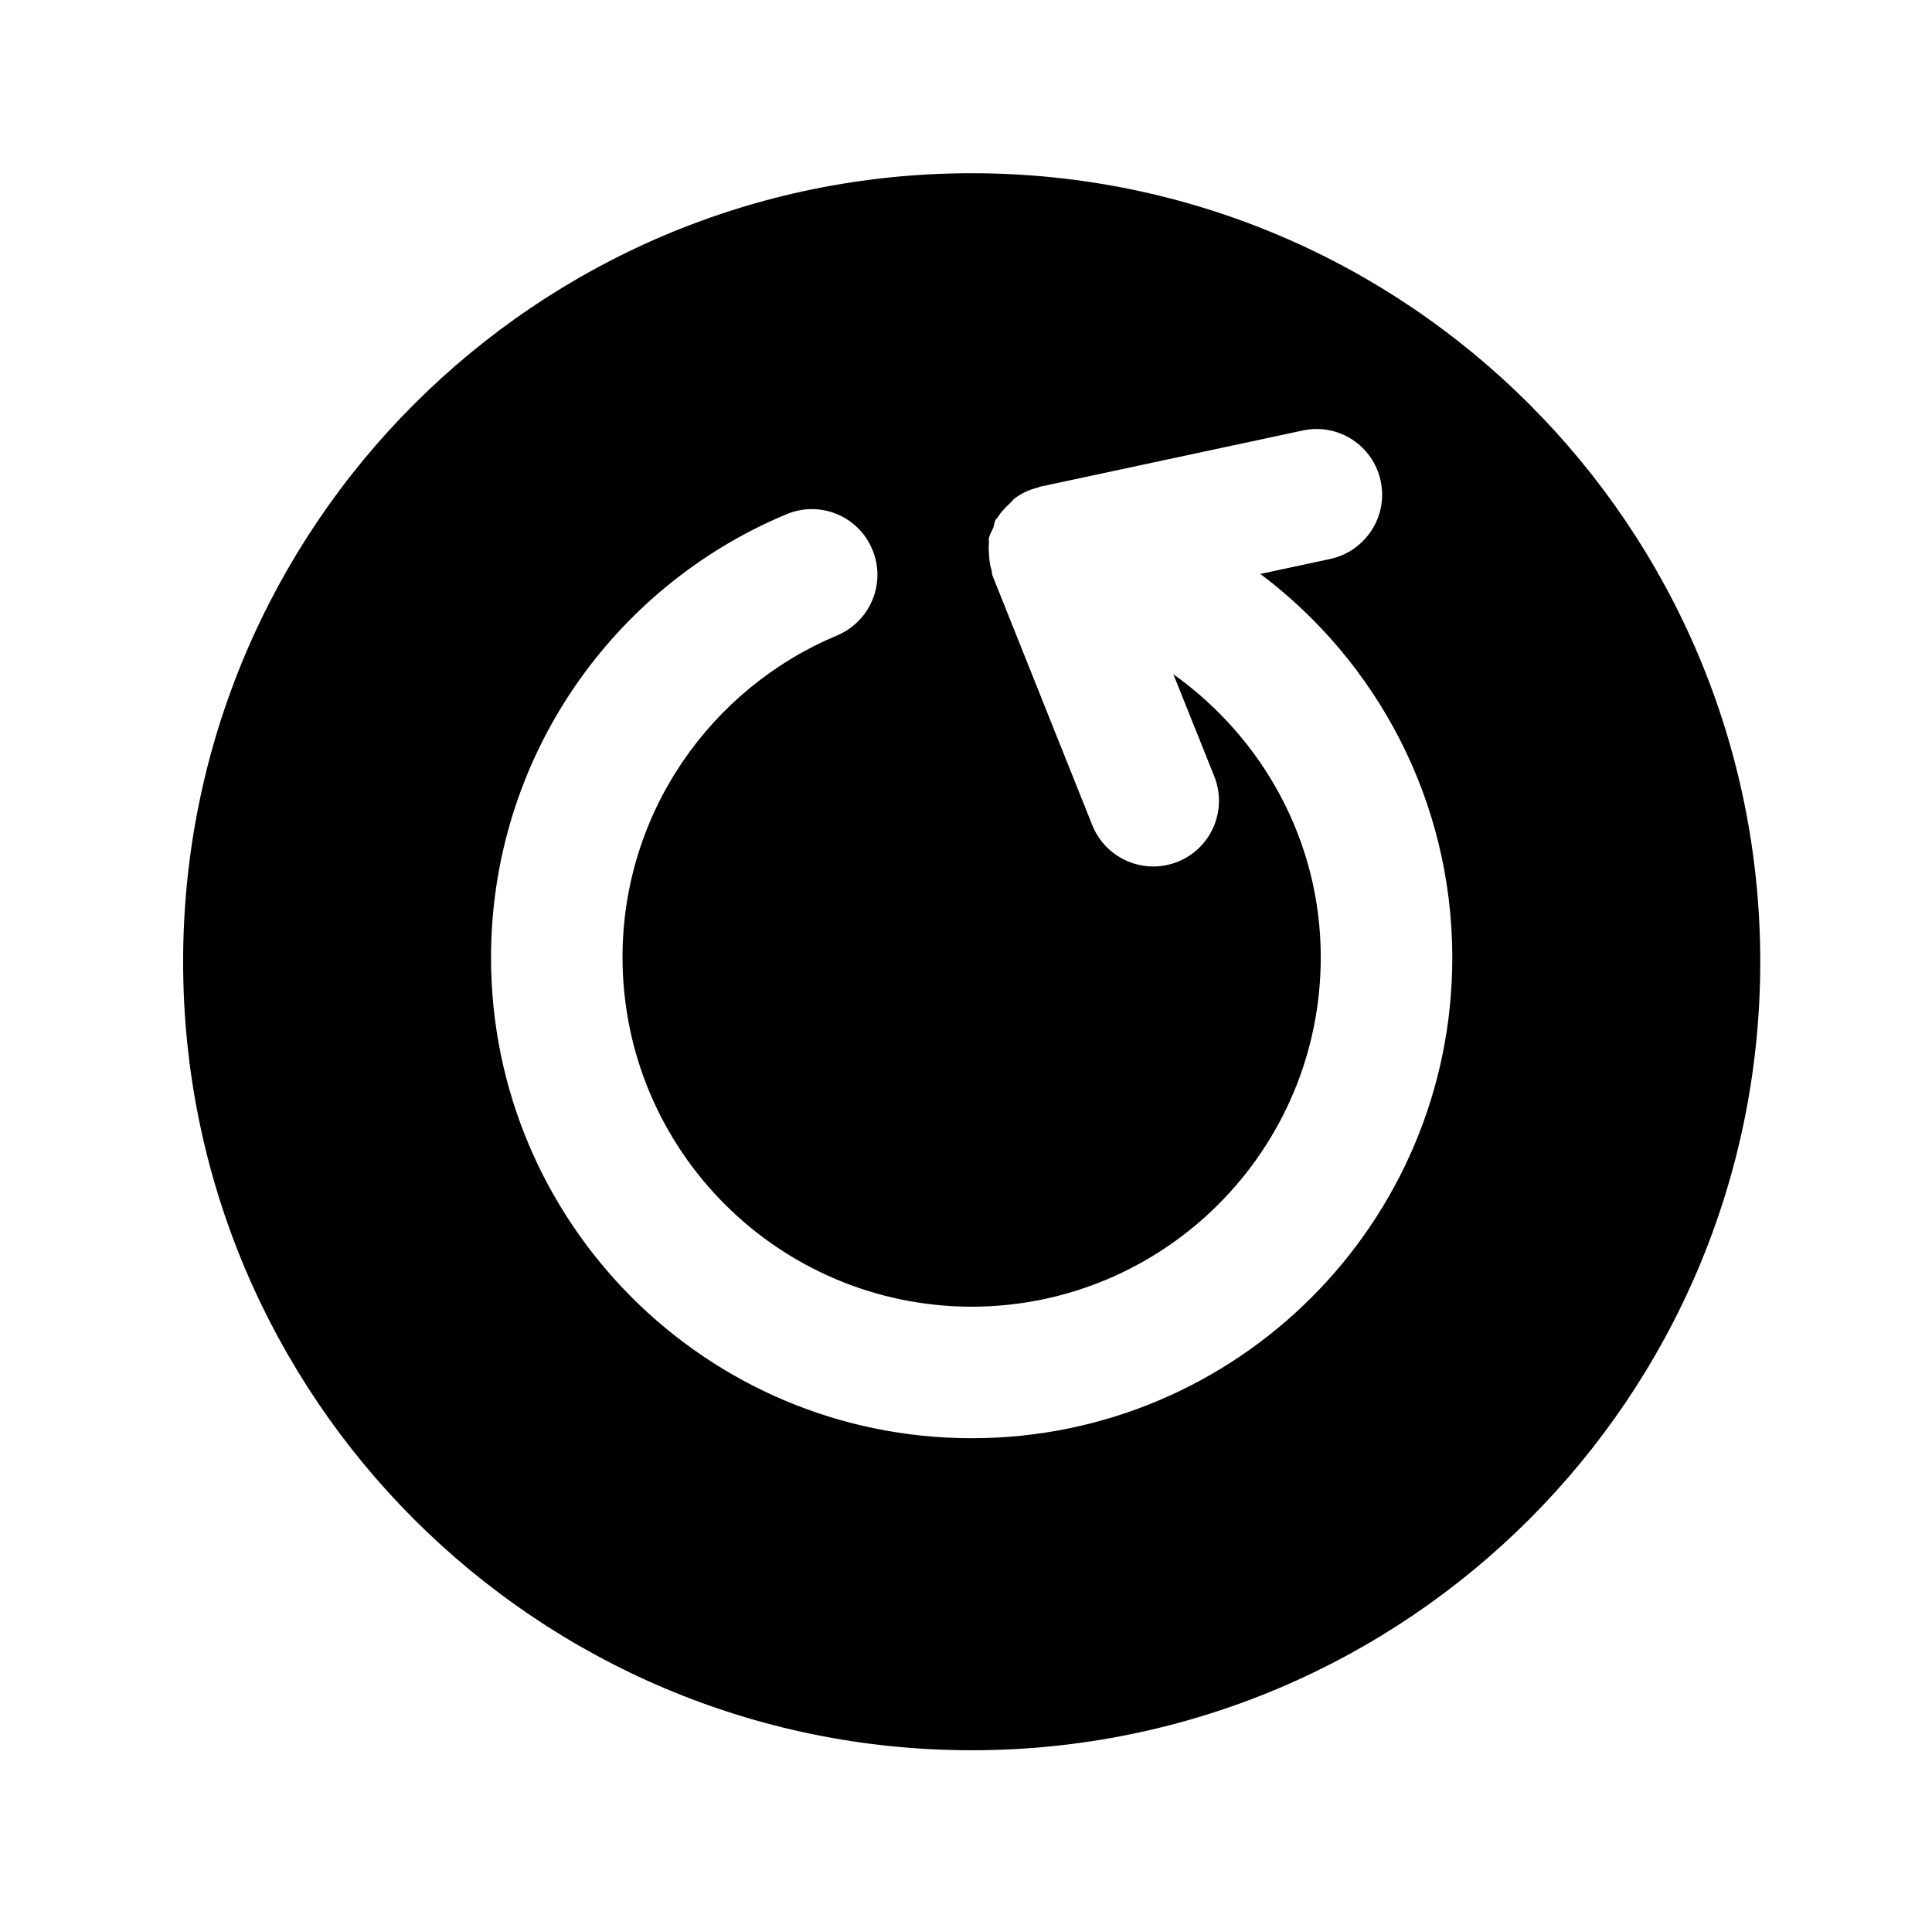
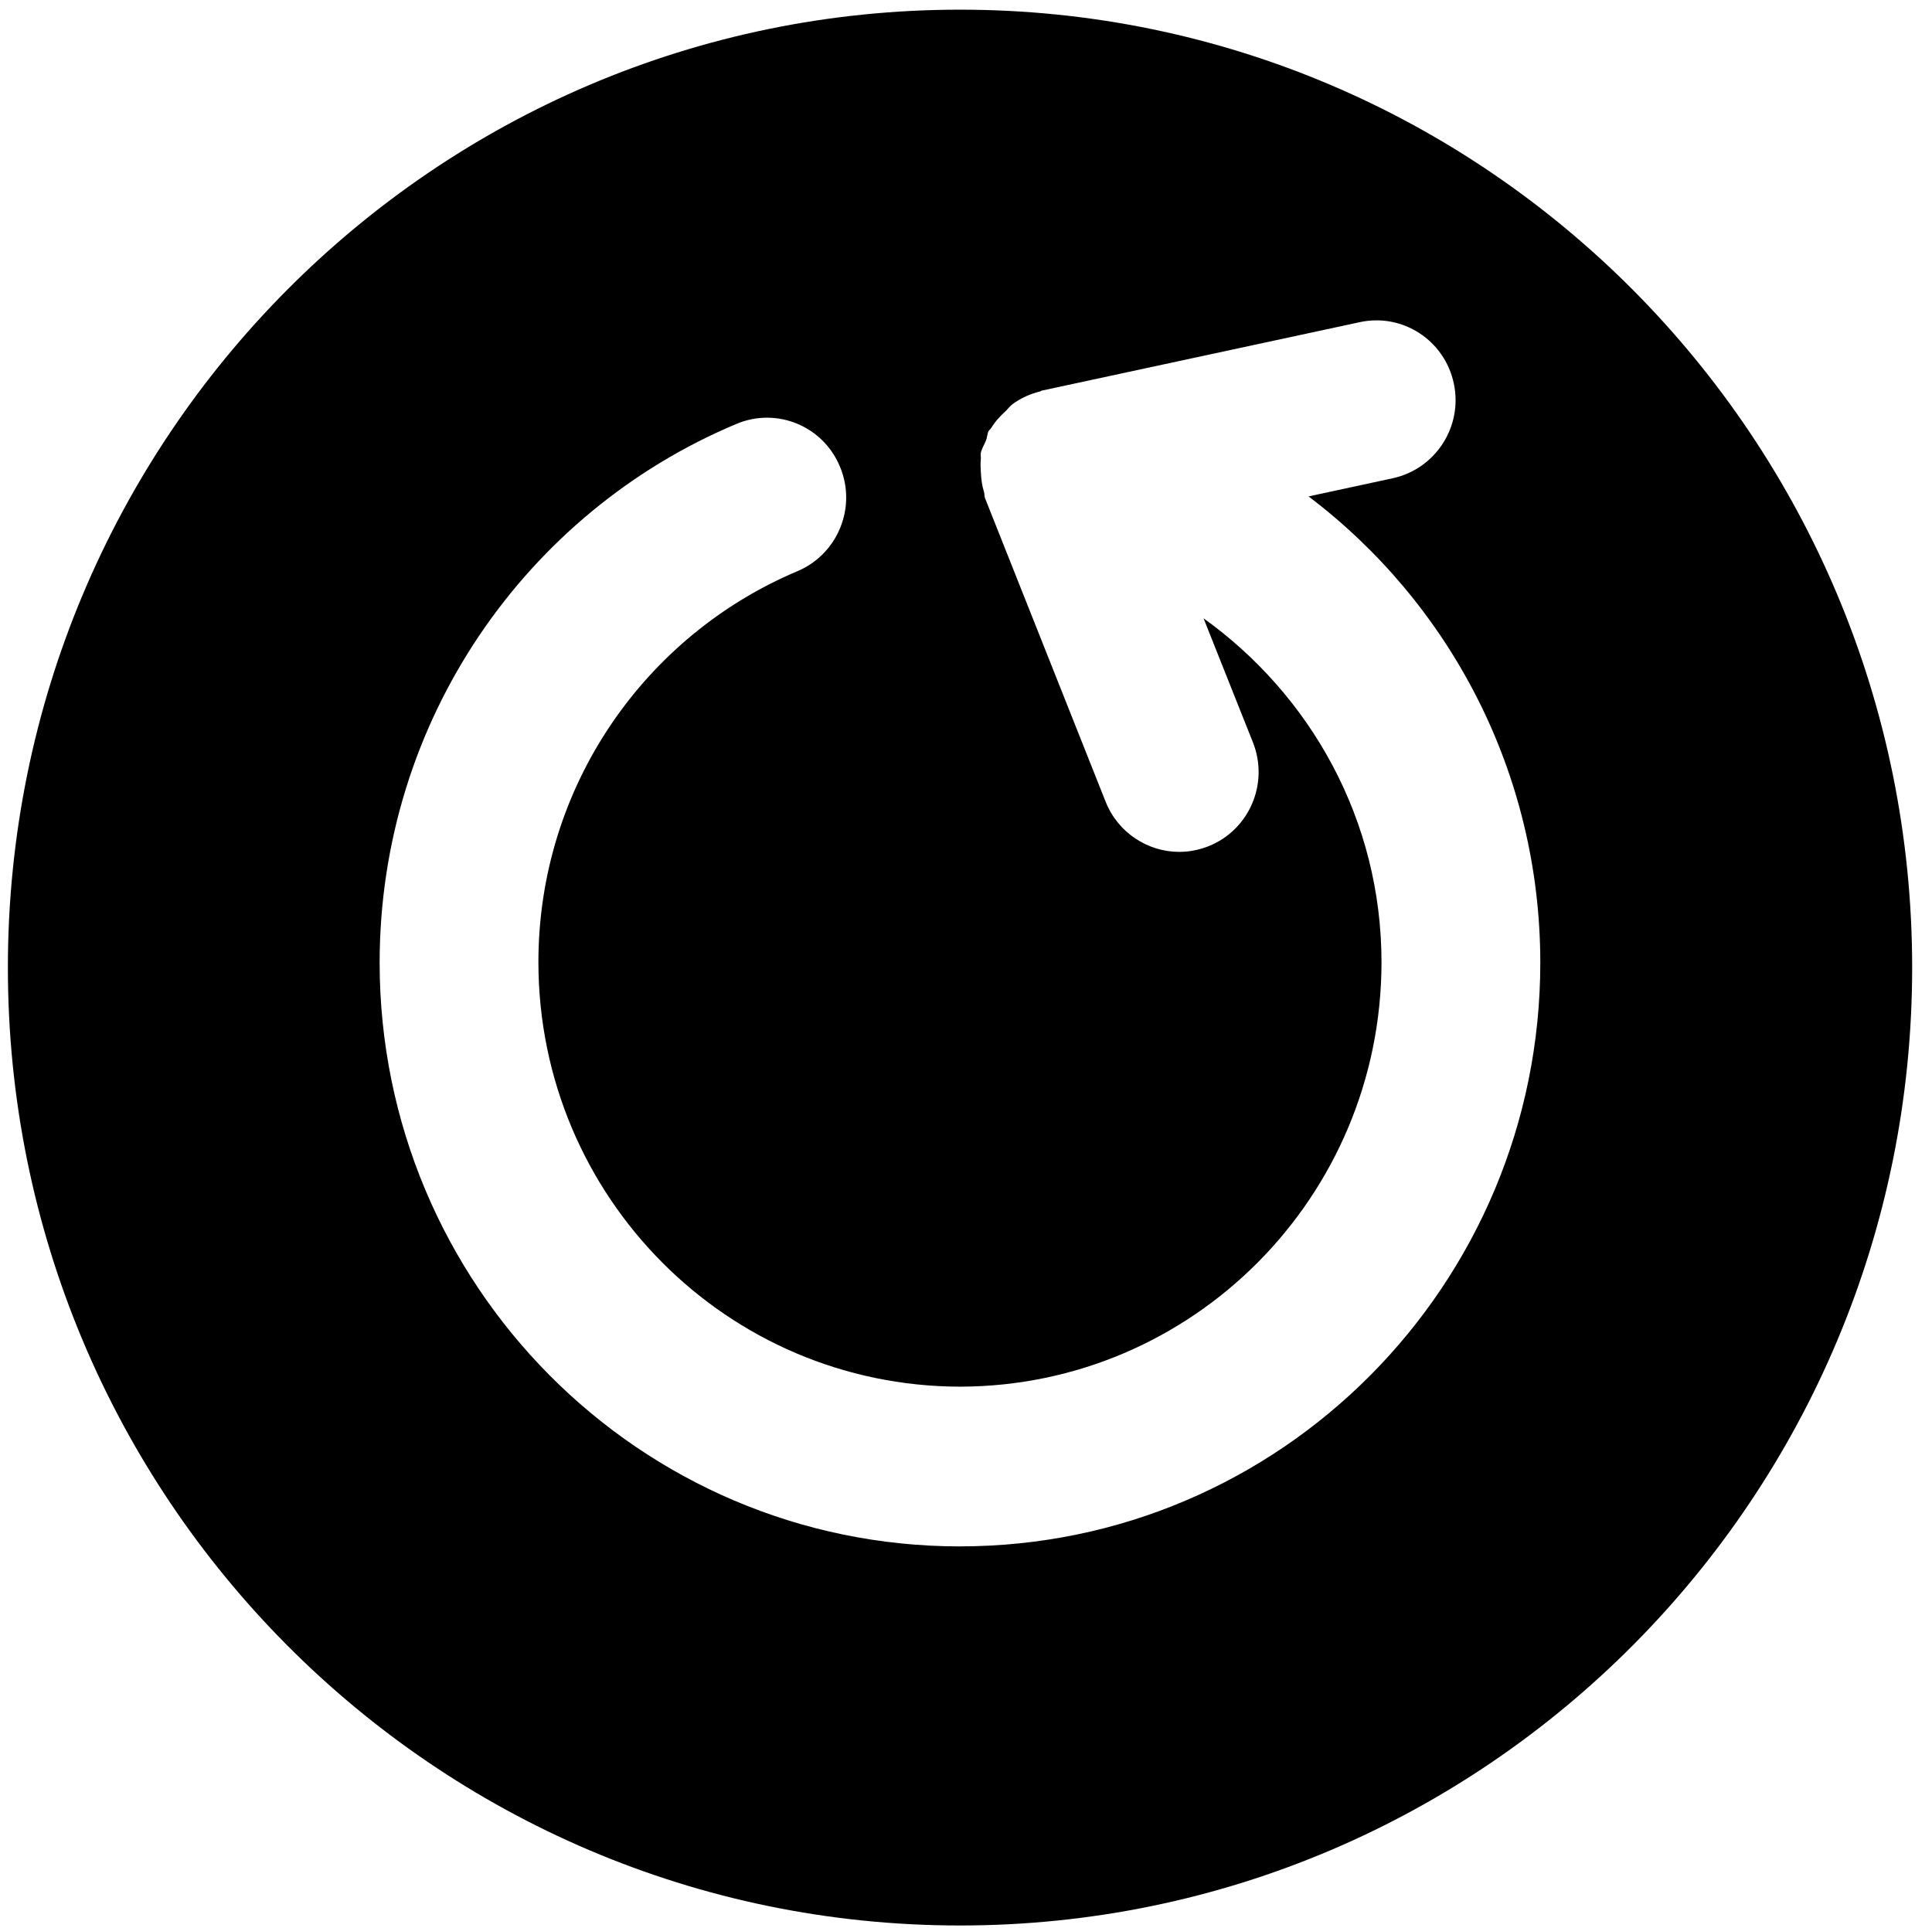
- <svg xmlns="http://www.w3.org/2000/svg" enable-background="new 0 0 55.125 55" height="55px" version="1.1" viewBox="0 0 55.125 55" width="55.125px" x="0px" xml:space="preserve" y="0px">
-   <g display="block" id="system-restart">
-     <path d="M27.725,4.943c-12.429,0-22.5,10.076-22.5,22.501c0,12.423,10.071,22.499,22.5,22.499   c12.427,0,22.498-10.075,22.5-22.499C50.225,15.021,40.153,4.943,27.725,4.943z M27.726,41.039c-7.576,0-13.712-6.14-13.716-13.712   c0.003-5.697,3.474-10.588,8.43-12.653c0.954-0.401,2.052,0.048,2.449,1.005c0.402,0.954-0.051,2.051-1.004,2.453   c-3.599,1.505-6.126,5.055-6.123,9.195c0.01,5.5,4.458,9.95,9.964,9.96c5.499-0.01,9.95-4.46,9.959-9.96   c0.002-3.347-1.673-6.282-4.206-8.088l1.167,2.913c0.385,0.964-0.083,2.055-1.046,2.439c-0.229,0.09-0.463,0.134-0.693,0.134   c-0.744,0-1.449-0.447-1.742-1.18l-2.85-7.13c-0.018-0.044-0.008-0.093-0.022-0.138c-0.048-0.15-0.067-0.301-0.075-0.462   c-0.005-0.105-0.013-0.205-0.002-0.31c0.007-0.051-0.01-0.099,0-0.15c0.023-0.111,0.087-0.199,0.126-0.302   c0.027-0.07,0.024-0.147,0.06-0.214c0.015-0.027,0.043-0.042,0.059-0.068c0.092-0.152,0.209-0.275,0.337-0.394   c0.061-0.056,0.106-0.123,0.173-0.171c0.195-0.14,0.413-0.239,0.649-0.296c0.017-0.004,0.027-0.017,0.044-0.021l0.008-0.001   c0.004-0.001,0.007-0.001,0.012-0.002l7.487-1.602c1.012-0.219,2.007,0.426,2.223,1.44c0.217,1.012-0.43,2.006-1.44,2.226   l-1.992,0.427c3.324,2.501,5.474,6.471,5.476,10.952C41.436,34.899,35.296,41.039,27.726,41.039z" display="inline" fill="#000000" />
+ <svg xmlns="http://www.w3.org/2000/svg" width="55.125" height="55">
+   <g>
+     <rect fill="none" id="canvas_background" height="402" width="582" y="-1" x="-1" />
+   </g>
+   <g>
+     <g stroke="null" id="system-restart" display="block">
+       <path stroke="null" id="svg_1" fill="#000000" d="m27.392,0.276c-15.007,0 -27.167,12.24 -27.167,27.335c0,15.092 12.16,27.332 27.167,27.332c15.004,0 27.164,-12.239 27.167,-27.332c0,-15.092 -12.161,-27.335 -27.167,-27.335zm0.001,43.85c-9.147,0 -16.556,-7.459 -16.561,-16.658c0.004,-6.921 4.195,-12.862 10.178,-15.371c1.152,-0.487 2.478,0.058 2.957,1.221c0.485,1.159 -0.062,2.492 -1.212,2.98c-4.345,1.828 -7.397,6.141 -7.393,11.17c0.012,6.681 5.383,12.087 12.031,12.1c6.64,-0.012 12.014,-5.418 12.025,-12.1c0.002,-4.066 -2.02,-7.631 -5.078,-9.825l1.409,3.539c0.465,1.171 -0.1,2.496 -1.263,2.963c-0.276,0.109 -0.559,0.163 -0.837,0.163c-0.898,0 -1.75,-0.543 -2.103,-1.433l-3.441,-8.662c-0.022,-0.053 -0.01,-0.113 -0.027,-0.168c-0.058,-0.182 -0.081,-0.366 -0.091,-0.561c-0.006,-0.128 -0.016,-0.249 -0.002,-0.377c0.008,-0.062 -0.012,-0.12 0,-0.182c0.028,-0.135 0.105,-0.242 0.152,-0.367c0.033,-0.085 0.029,-0.179 0.072,-0.26c0.018,-0.033 0.052,-0.051 0.071,-0.083c0.111,-0.185 0.252,-0.334 0.407,-0.479c0.074,-0.068 0.128,-0.149 0.209,-0.208c0.235,-0.17 0.499,-0.29 0.784,-0.36c0.021,-0.005 0.033,-0.021 0.053,-0.026l0.01,-0.001c0.005,-0.001 0.008,-0.001 0.014,-0.002l9.04,-1.946c1.222,-0.266 2.423,0.518 2.684,1.749c0.262,1.229 -0.519,2.437 -1.739,2.704l-2.405,0.519c4.013,3.038 6.609,7.861 6.612,13.305c-0.002,9.196 -7.416,16.655 -16.556,16.655z" />
+     </g>
  </g>
</svg>
